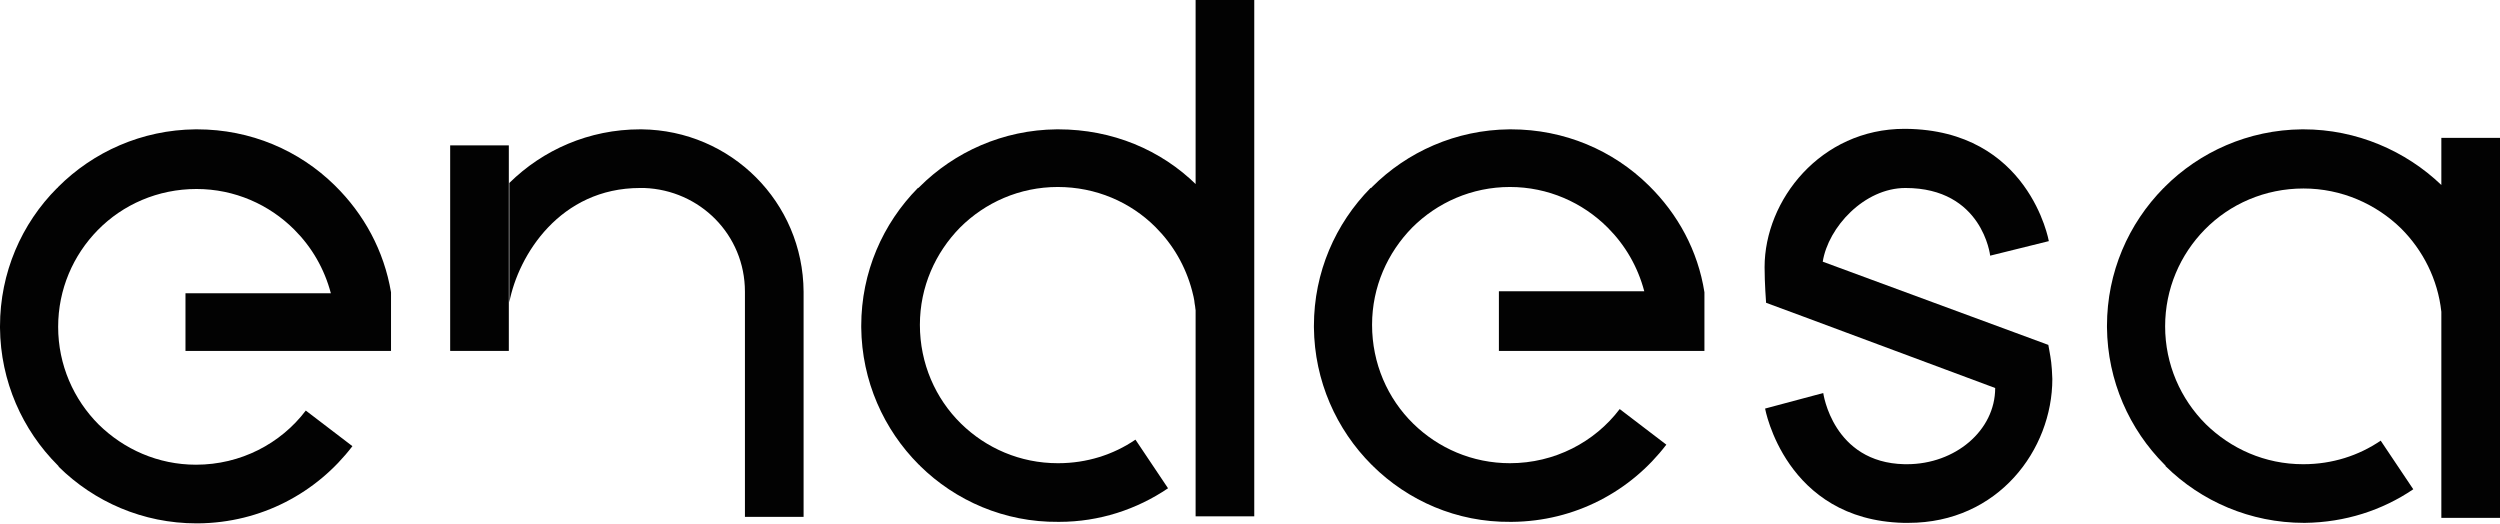
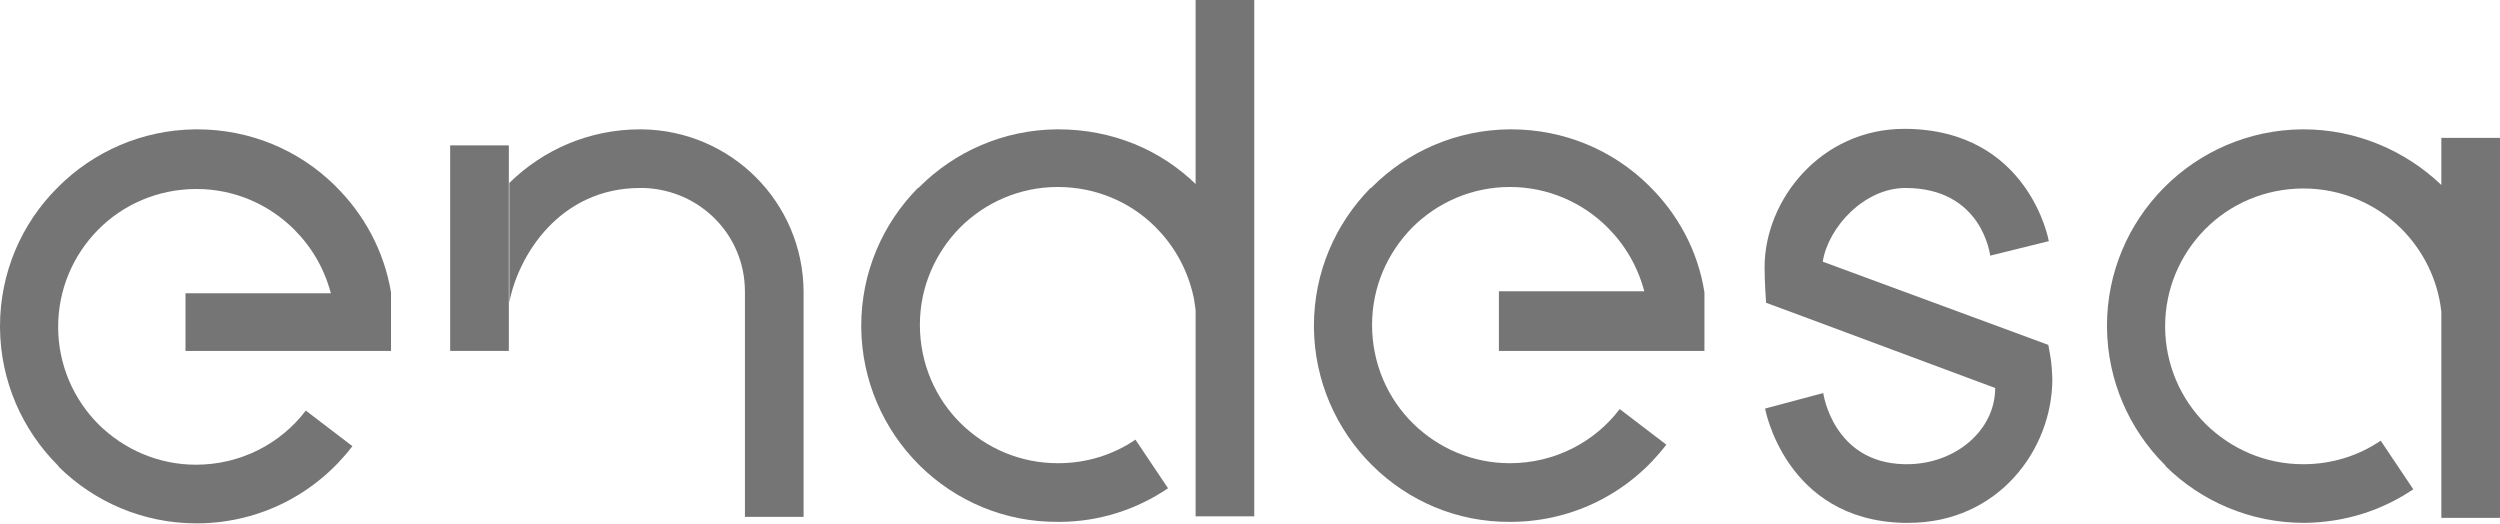
<svg xmlns="http://www.w3.org/2000/svg" version="1.1" id="Endesa_Logo_Primary_CMYK" x="0px" y="0px" viewBox="0 0 498.7 104.4" style="enable-background:new 0 0 498.7 104.4;" xml:space="preserve">
  <style type="text/css">
- 	.st0{fill:#020202;}
+ 	.st0{fill:#191919; fill-opacity:0.6; }
</style>
  <g>
    <path class="st0" d="M408.8,69.9l-0.2-1.1l-6.5-2.4l-3.3,8.9l3.3-8.9l-38.5-14.2l0,0c1.1-6.9,8.3-14.7,16.5-14.7   c15.4,0,16.9,13.5,16.9,13.5l11.7-2.9c0,0-3.9-22.2-28.6-22.4v0c-0.1,0-0.1,0-0.2,0c-16.7,0-27.9,14.2-27.9,27.6   c0,3.2,0.3,7.1,0.3,7.1l7.3,2.7l0,0L398,77.4l0,0c0,8.5-8,15.2-17.6,15.2c-0.2,0-0.4,0-0.5,0c-14.3-0.3-16.2-14.2-16.2-14.2   l-11.6,3.1c0,0,4,22.2,27.6,22.8v0c0.1,0,0.1,0,0.2,0c0.1,0,0.1,0,0.2,0v0c0.2,0,0.4,0,0.6,0c17.9,0,28.7-14.6,28.7-28.7   C409.3,72.6,409.1,71.6,408.8,69.9L408.8,69.9z" />
    <path class="st0" d="M328.9,37c-7.1-7-16.8-11.2-27.5-11.2v0c0,0-0.1,0-0.1,0c-0.1,0-0.1,0-0.2,0l0,0c-10.7,0.1-20.4,4.5-27.4,11.5   l0,0c0,0-0.1,0.1-0.1,0.1c0,0.1-0.1,0.1-0.2,0.1l0,0c-7,7.1-11.3,16.8-11.3,27.5h0c0,0,0,0.1,0,0.1c0,0.1,0,0.1,0,0.2l0,0   c0.1,10.7,4.5,20.4,11.5,27.4l0,0c0.1,0.1,0.2,0.1,0.2,0.2c0,0,0,0,0,0l0,0c7.1,7,16.8,11.3,27.5,11.2v0c0,0,0.1,0,0.1,0   c0.1,0,0.1,0,0.2,0l0,0c12.6-0.1,23.7-6.1,30.8-15.4l-9.3-7.1l0,0c-5,6.6-13,10.8-21.9,10.8c0,0,0,0,0,0c-7.5,0-14.3-3-19.3-7.9   l0,0c-5.1-5-8.2-12-8.2-19.7h0c0-7.6,3.1-14.4,8-19.4c5-5,11.9-8.1,19.5-8.1v0c7.6,0,14.5,3.1,19.5,8.1l0,0c3.5,3.5,6,7.8,7.3,12.7   h-29V70h41V58.3C338.7,50,334.7,42.7,328.9,37L328.9,37z" />
    <rect x="89.8" y="29" class="st0" width="11.7" height="41" />
    <path class="st0" d="M66.8,37c-7.1-7-16.8-11.2-27.5-11.2v0c0,0-0.1,0-0.1,0c-0.1,0-0.1,0-0.2,0l0,0c-10.7,0.1-20.4,4.5-27.4,11.5   l0,0c-0.1,0.1-0.1,0.2-0.2,0.2c0,0,0,0,0,0l0,0C4.3,44.6,0,54.4,0,65.1h0c0,0,0,0.1,0,0.1c0,0.1,0,0.1,0,0.2l0,0   c0.1,10.7,4.5,20.4,11.5,27.4l0,0c0,0,0.1,0.1,0.1,0.1c0.1,0.1,0.1,0.1,0.1,0.2l0,0c7.1,7,16.8,11.3,27.5,11.3v0c0,0,0.1,0,0.1,0   c0.1,0,0.1,0,0.2,0l0,0c12.6-0.1,23.7-6.1,30.8-15.4l-9.3-7.1v0c-5,6.6-13,10.8-21.9,10.8c0,0,0,0,0,0c-7.6,0-14.4-3.1-19.4-8   c-5-5-8.1-11.9-8.1-19.5h0c0-7.5,3-14.3,7.9-19.3l0,0c5-5.1,12-8.2,19.7-8.2v0c7.6,0,14.5,3.1,19.5,8.1l0,0c3.5,3.5,6,7.8,7.3,12.7   H37V70h41V58.3C76.6,50,72.6,42.7,66.8,37L66.8,37z" />
    <path class="st0" d="M128,25.8L128,25.8c-0.1,0-0.2,0-0.3,0v0c-10.2,0-19.4,4.1-26.1,10.7v23.8c1.8-9.4,10.1-22.8,26.1-22.8   c0.3,0,0.5,0,0.8,0c11.1,0.4,20.1,9.3,20.1,20.7v3.9v41h11.7v-41v0v-3.9C160.2,40.3,145.8,26,128,25.8z" />
    <path class="st0" d="M238.7,36.9C238.7,36.9,238.7,36.8,238.7,36.9L238.7,36.9c-7.1-7-16.8-11.1-27.6-11.1v0c0,0-0.1,0-0.1,0   c-0.1,0-0.1,0-0.2,0l0,0c-10.7,0.1-20.4,4.5-27.4,11.5l0,0c0,0-0.1,0.1-0.1,0.1c-0.1,0.1-0.1,0.1-0.2,0.1l0,0   c-7,7.1-11.3,16.8-11.3,27.5h0c0,0,0,0.1,0,0.1c0,0.1,0,0.1,0,0.2l0,0c0.1,10.7,4.5,20.4,11.5,27.4l0,0c0.1,0.1,0.2,0.1,0.2,0.2   c0,0,0,0,0,0l0,0c7.1,7,16.9,11.3,27.6,11.2v0c0,0,0.1,0,0.1,0c0,0,0.1,0,0.1,0l0,0c8,0,15.5-2.5,21.7-6.7l-6.5-9.7   c-4.4,3-9.7,4.7-15.4,4.7c0,0-0.1,0-0.1,0c-7.5,0-14.3-3-19.3-7.9l0,0c-5.1-5-8.2-12-8.2-19.7h0c0-7.6,3.1-14.4,8-19.4   c5-5,11.9-8.1,19.5-8.1v0c7.6,0,14.5,3,19.5,8l0,0c3.5,3.5,6,7.8,7.3,12.7c0.1,0.3,0.5,2,0.5,2.5c0,0.1,0,0.1,0.1,0.6   c0,0.3,0.1,0.6,0.1,0.8v0.1v41h11.7v-41V0h-11.7V36.9z" />
    <path class="st0" d="M487,27.5v9.4c-7.1-6.8-16.9-11.1-27.5-11.1c-0.1,0-0.2,0-0.3,0l0,0c-10.7,0.1-20.4,4.5-27.4,11.5l0,0   c-0.1,0.1-0.1,0.2-0.2,0.2c0,0,0,0,0,0l0,0c-7,7.1-11.3,16.8-11.3,27.5h0c0,0,0,0.1,0,0.1c0,0.1,0,0.1,0,0.2l0,0   c0.1,10.7,4.5,20.4,11.5,27.4l0,0c0,0,0.1,0.1,0.1,0.1c0.1,0.1,0.1,0.1,0.1,0.2l0,0c7.1,7,16.9,11.3,27.6,11.3v0c0,0,0.1,0,0.1,0   c0,0,0.1,0,0.1,0l0,0c8-0.1,15.4-2.5,21.6-6.7l-6.5-9.7c-4.4,3-9.7,4.7-15.4,4.7c0,0-0.1,0-0.1,0c-7.6,0-14.4-3.1-19.4-8   c-5-5-8.1-11.9-8.1-19.5h0c0-7.5,3-14.3,7.9-19.3l0,0c5-5.1,12-8.2,19.7-8.2v0v0c0,0,0,0,0,0c7.6,0,14.5,3.1,19.5,8   c4.3,4.3,7.3,10.1,8,16.6v0.1v41h11.7v-41V27.5H487z" />
  </g>
</svg>
